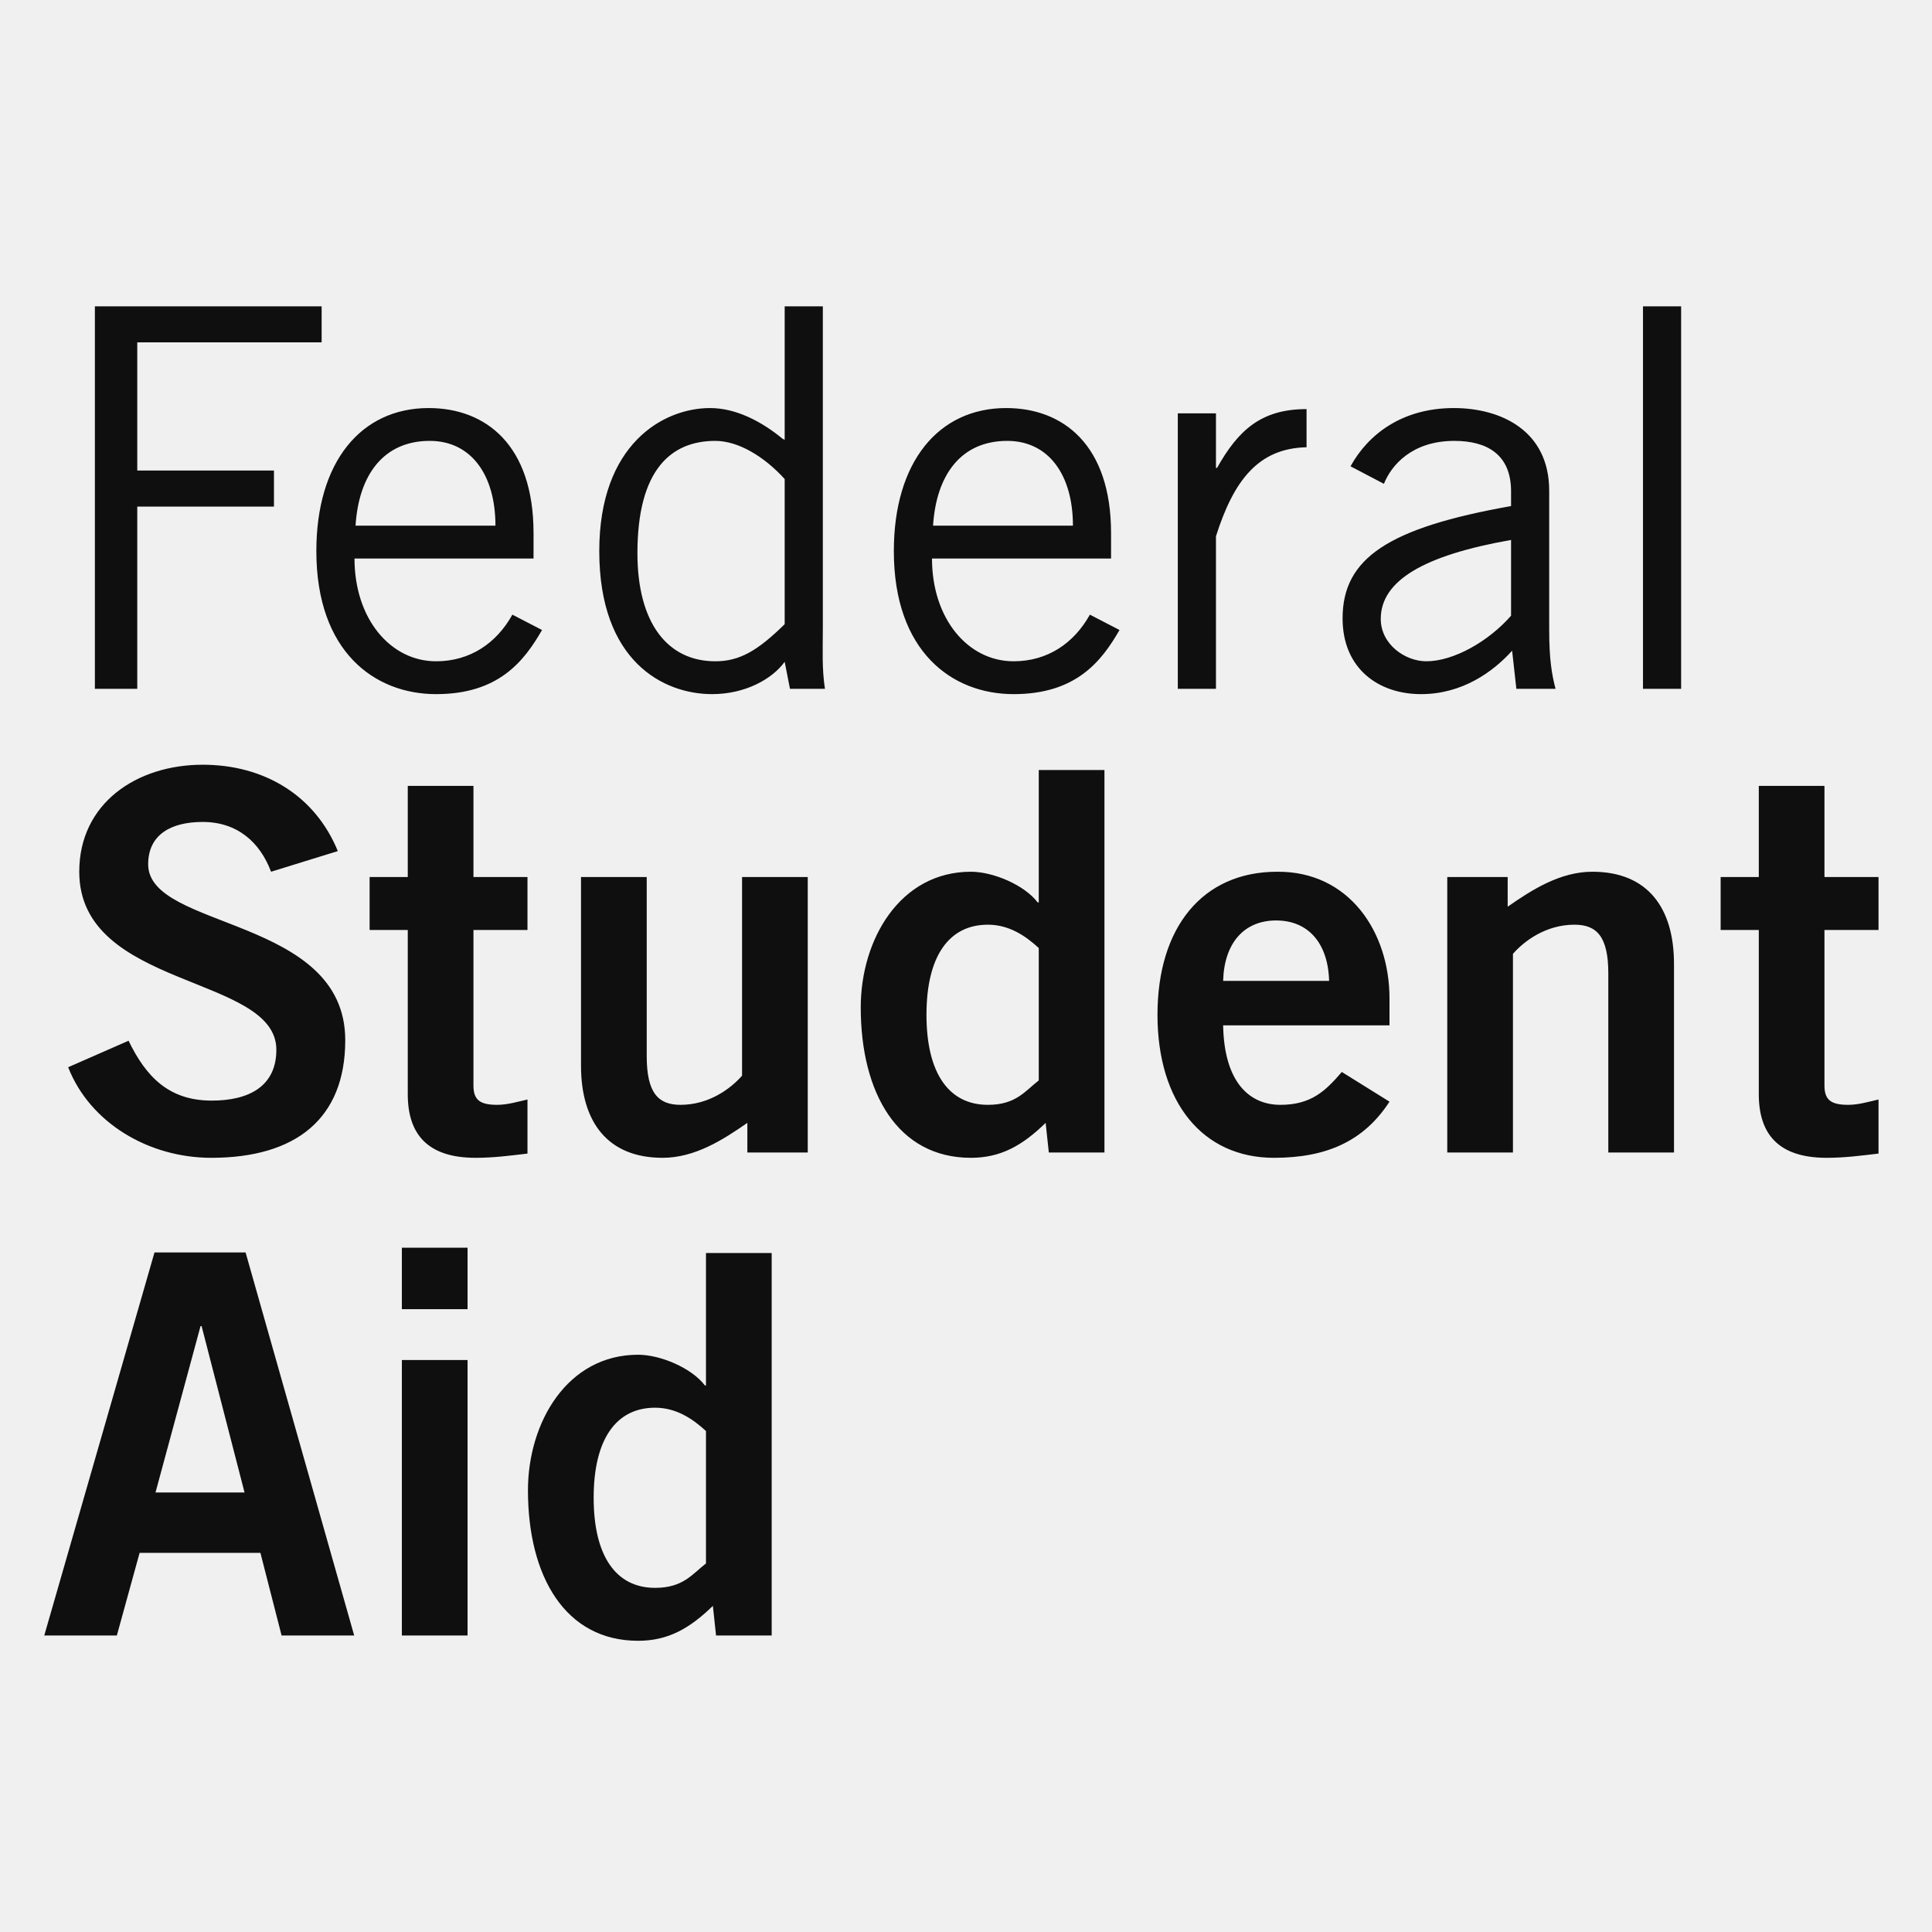
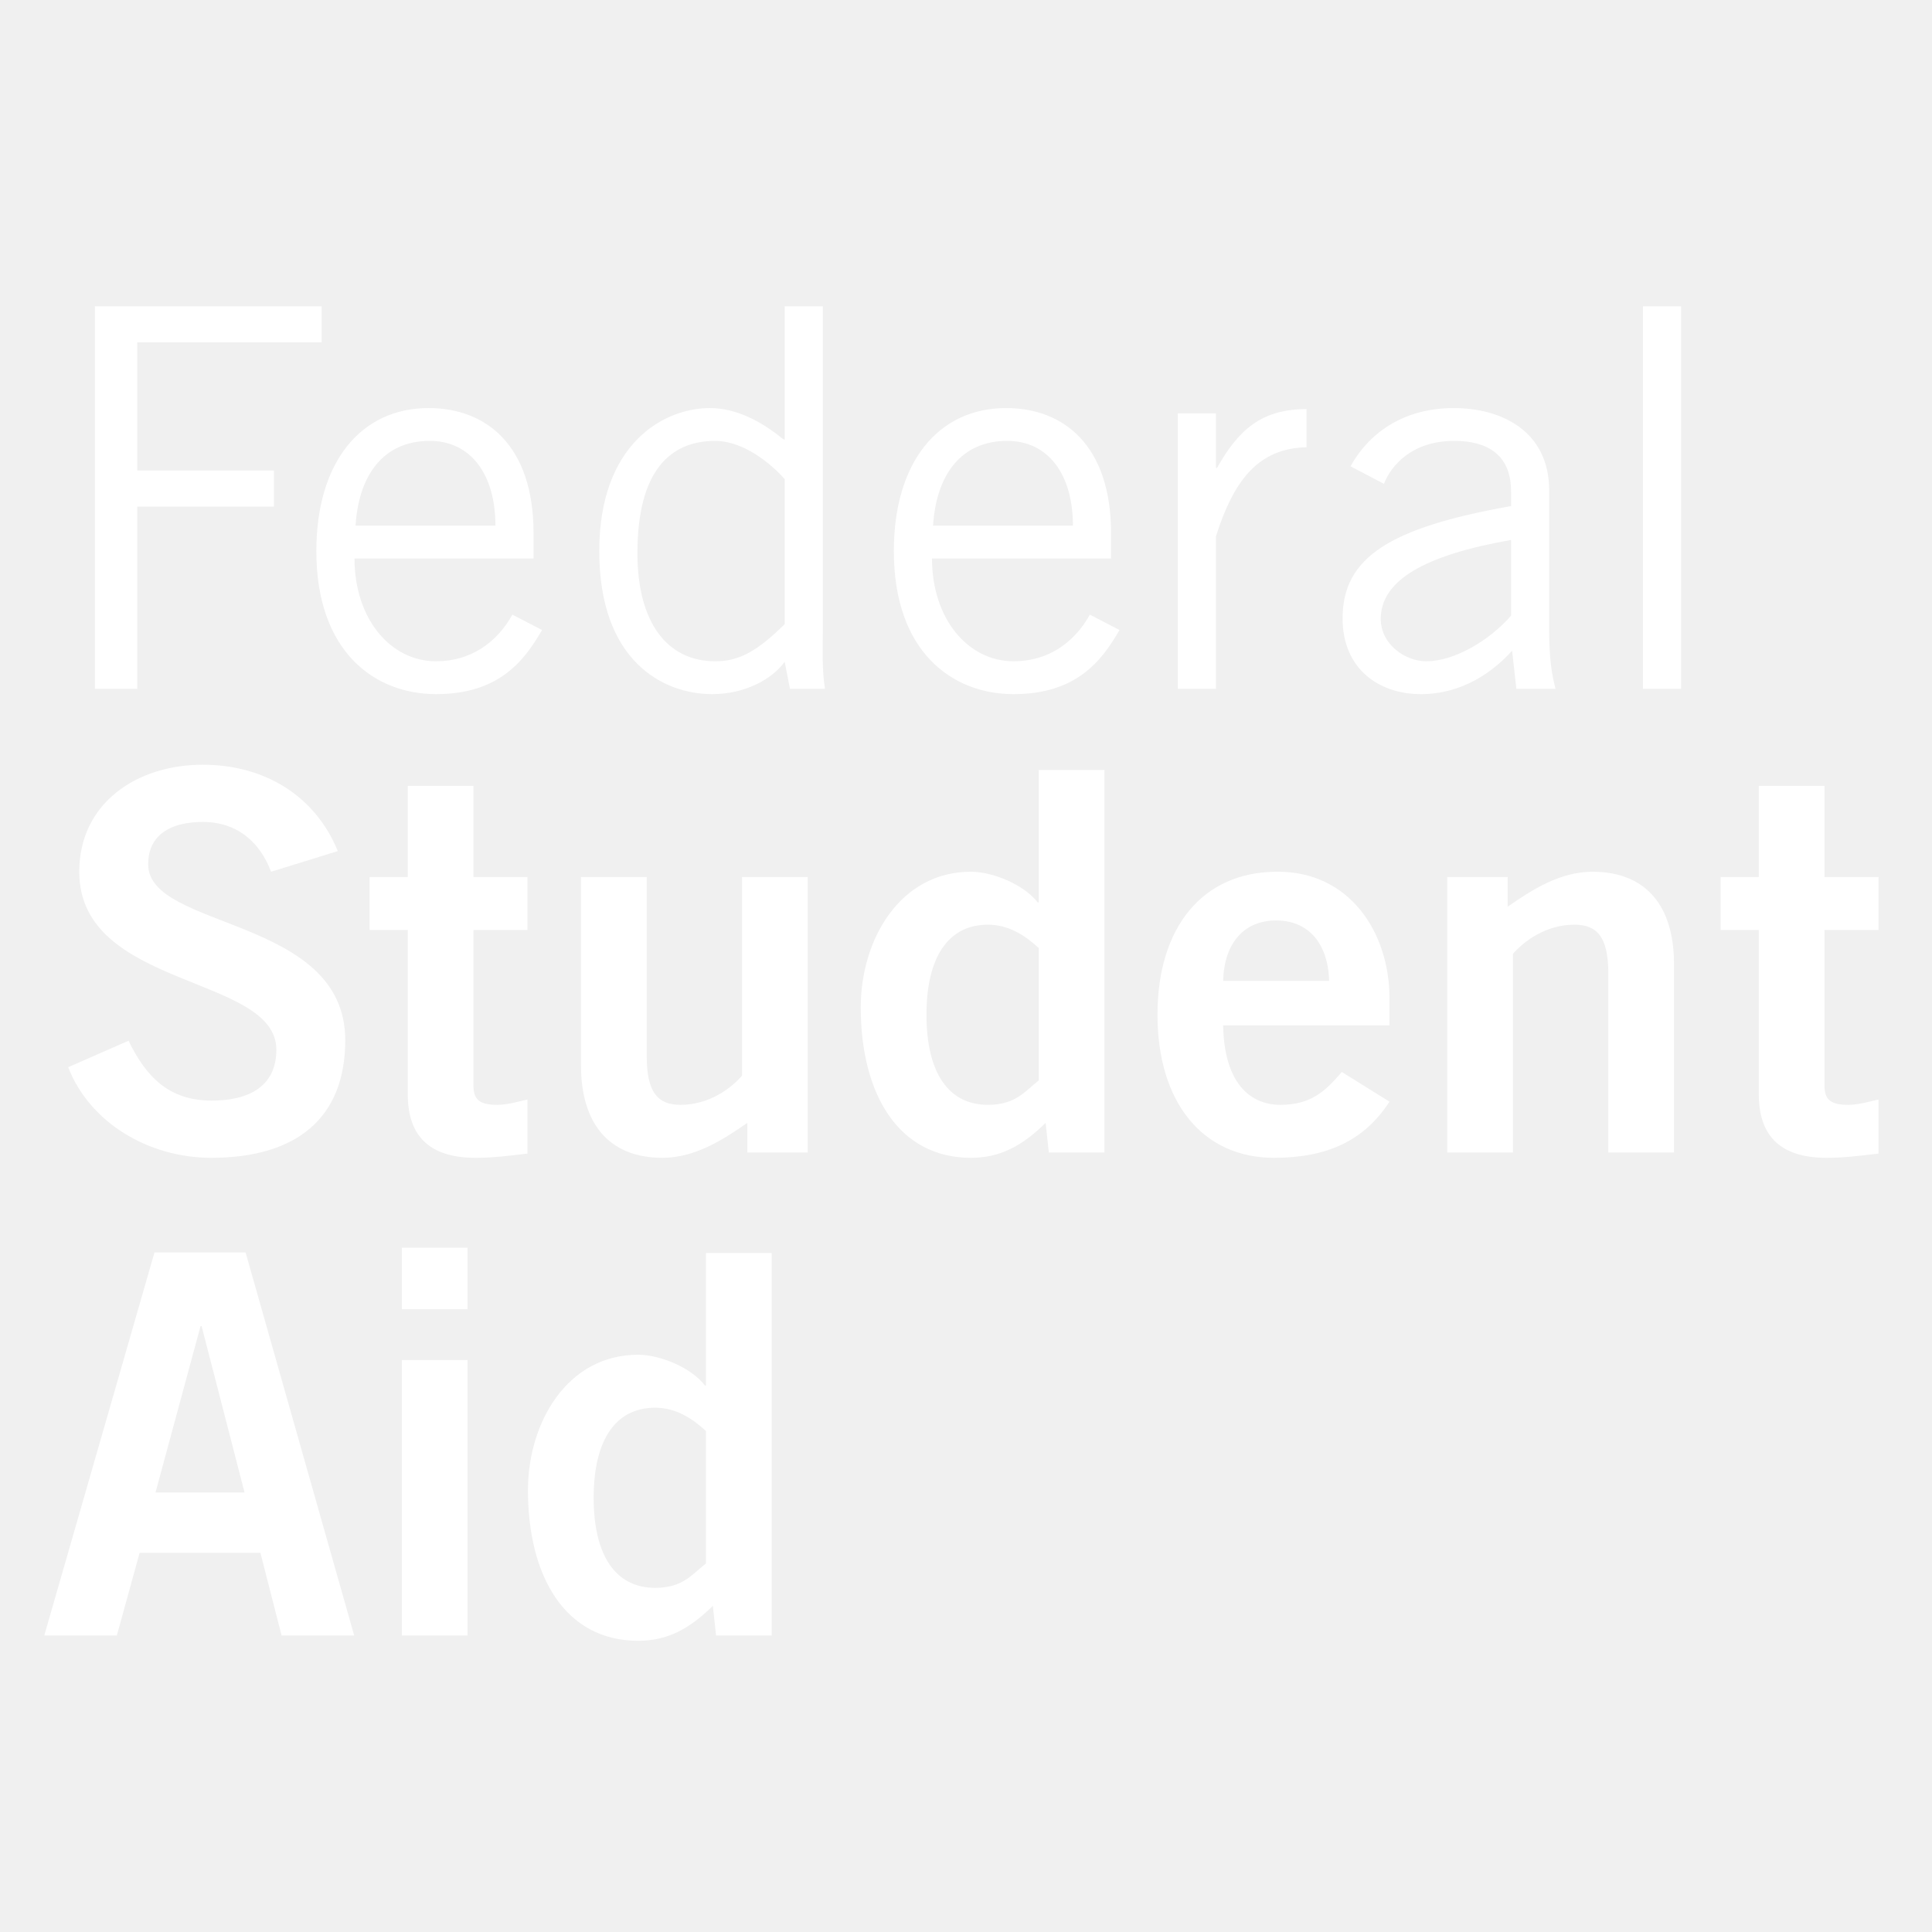
<svg xmlns="http://www.w3.org/2000/svg" width="100" height="100" viewBox="0 0 100 100">
-   <g fill="none" fill-rule="evenodd" style="mix-blend-mode:difference">
+   <g fill="none" fill-rule="evenodd">
    <path fill="#FFF" fill-rule="nonzero" d="M36.541,74.069 C35.855,73.439 35.005,72.863 33.908,72.863 C31.88,72.863 30.728,74.508 30.728,77.524 C30.728,80.54 31.88,82.187 33.908,82.187 C35.362,82.187 35.829,81.474 36.541,80.924 L36.541,74.069 Z M39.942,84.653 L37.063,84.653 L36.898,83.119 C35.691,84.297 34.567,84.927 33.03,84.927 C29.247,84.927 27.327,81.583 27.327,77.14 C27.327,73.631 29.356,70.121 33.03,70.121 C34.183,70.121 35.801,70.806 36.486,71.711 L36.541,71.711 L36.541,64.856 L39.942,64.856 L39.942,84.653 Z M20.801,84.653 L24.201,84.653 L24.201,70.395 L20.801,70.395 L20.801,84.653 Z M20.801,67.763 L24.201,67.763 L24.201,64.582 L20.801,64.582 L20.801,67.763 Z M8.049,77.25 L12.657,77.25 L10.435,68.639 L10.38,68.639 L8.049,77.25 Z M7.996,64.828 L12.712,64.828 L18.333,84.653 L14.575,84.653 L13.479,80.376 L7.226,80.376 L6.048,84.653 L2.291,84.653 L7.996,64.828 Z" />
    <path fill="#FFF" fill-rule="nonzero" d="M91.035 45.395L91.035 40.678 94.434 40.678 94.434 45.395 97.232 45.395 97.232 48.136 94.434 48.136 94.434 56.197C94.434 56.967 94.819 57.186 95.668 57.186 96.19 57.186 96.738 57.022 97.232 56.91L97.232 59.709C96.299 59.819 95.477 59.928 94.545 59.928 92.022 59.928 91.035 58.667 91.035 56.636L91.035 48.136 89.06 48.136 89.06 45.395 91.035 45.395zM74.91 59.654L74.91 45.395 78.037 45.395 78.037 46.931C79.297 46.053 80.751 45.121 82.423 45.121 85.275 45.121 86.646 46.984 86.646 49.891L86.646 59.654 83.246 59.654 83.246 50.385C83.246 48.466 82.642 47.862 81.491 47.862 80.009 47.862 78.886 48.713 78.31 49.371L78.31 59.654 74.91 59.654zM68.795 50.77C68.739 48.795 67.698 47.643 66.053 47.643 64.407 47.643 63.364 48.795 63.309 50.77L68.795 50.77zM63.309 53.073C63.364 56.034 64.681 57.186 66.272 57.186 67.862 57.186 68.602 56.474 69.452 55.485L71.92 57.022C70.603 59.052 68.684 59.928 65.942 59.928 62.241 59.928 59.911 57.048 59.911 52.524 59.911 47.999 62.241 45.121 66.107 45.121 69.836 45.093 71.92 48.246 71.92 51.674L71.92 53.073 63.309 53.073zM53.766 49.069C53.081 48.439 52.231 47.862 51.133 47.862 49.104 47.862 47.954 49.509 47.954 52.524 47.954 55.541 49.104 57.186 51.133 57.186 52.586 57.186 53.053 56.474 53.766 55.923L53.766 49.069zM57.166 59.654L54.287 59.654 54.122 58.12C52.916 59.297 51.792 59.928 50.254 59.928 46.471 59.928 44.552 56.582 44.552 52.14 44.552 48.631 46.582 45.121 50.254 45.121 51.407 45.121 53.025 45.806 53.711 46.71L53.766 46.71 53.766 39.856 57.166 39.856 57.166 59.654zM41.809 45.395L41.809 59.654 38.683 59.654 38.683 58.12C37.423 58.995 35.968 59.928 34.295 59.928 31.444 59.928 30.073 58.063 30.073 55.157L30.073 45.395 33.474 45.395 33.474 54.663C33.474 56.582 34.075 57.186 35.227 57.186 36.709 57.186 37.832 56.335 38.409 55.677L38.409 45.395 41.809 45.395zM21.106 45.395L21.106 40.678 24.506 40.678 24.506 45.395 27.302 45.395 27.302 48.136 24.506 48.136 24.506 56.197C24.506 56.967 24.89 57.186 25.74 57.186 26.262 57.186 26.809 57.022 27.302 56.91L27.302 59.709C26.37 59.819 25.549 59.928 24.616 59.928 22.093 59.928 21.106 58.667 21.106 56.636L21.106 48.136 19.131 48.136 19.131 45.395 21.106 45.395zM14.03 45.121C13.454 43.585 12.275 42.544 10.492 42.544 8.847 42.544 7.669 43.201 7.669 44.737 7.669 48.136 17.87 47.424 17.87 53.84 17.87 57.9 15.318 59.928 10.932 59.928 7.697 59.928 4.652 58.12 3.528 55.239L6.654 53.868C7.559 55.733 8.738 56.967 10.959 56.967 12.851 56.967 14.304 56.253 14.304 54.334 14.304 50.44 4.102 51.208 4.102 45.121 4.102 41.583 7.065 39.582 10.492 39.582 13.673 39.582 16.307 41.171 17.485 44.052L14.03 45.121zM85.041 35.654L87.015 35.654 87.015 15.856 85.041 15.856 85.041 35.654zM78.212 27.948C73.688 28.743 71.468 30.059 71.468 32.034 71.468 33.35 72.729 34.228 73.825 34.228 75.251 34.228 77.061 33.186 78.212 31.869L78.212 27.948zM69.903 24.136C70.809 22.491 72.562 21.121 75.251 21.121 77.664 21.121 80.186 22.272 80.186 25.398L80.186 32.582C80.186 34.147 80.323 34.914 80.515 35.654L78.487 35.654 78.267 33.68C77.279 34.776 75.689 35.928 73.551 35.928 71.357 35.928 69.492 34.613 69.492 32.006 69.492 28.881 71.877 27.318 78.212 26.194L78.212 25.426C78.212 23.533 76.977 22.82 75.278 22.82 73.085 22.82 72.015 24.082 71.631 25.042L69.903 24.136zM60.963 21.395L62.938 21.395 62.938 24.219 62.993 24.219C64.09 22.272 65.269 21.175 67.627 21.175L67.627 23.15C65.158 23.204 63.869 24.822 62.938 27.756L62.938 35.654 60.963 35.654 60.963 21.395zM55.535 27.208C55.535 24.576 54.273 22.82 52.134 22.82 49.747 22.82 48.46 24.576 48.295 27.208L55.535 27.208zM57.946 32.609C57.014 34.228 55.698 35.928 52.463 35.928 49.281 35.928 46.265 33.735 46.265 28.524 46.265 23.917 48.569 21.121 52.079 21.121 55.039 21.121 57.508 23.04 57.508 27.592L57.508 28.909 48.24 28.909C48.24 32.034 50.105 34.228 52.463 34.228 54.218 34.228 55.588 33.296 56.412 31.814L57.946 32.609zM40.615 24.795C39.547 23.616 38.202 22.82 37.024 22.82 34.72 22.82 32.993 24.328 32.993 28.633 32.993 32.253 34.555 34.228 37.024 34.228 38.284 34.228 39.217 33.68 40.615 32.308L40.615 24.795zM42.59 15.856L42.59 32.528C42.59 33.57 42.535 34.613 42.7 35.654L40.889 35.654 40.615 34.255C39.957 35.161 38.558 35.928 36.859 35.928 34.335 35.928 31.018 34.228 31.018 28.524 31.018 22.984 34.335 21.121 36.75 21.121 38.092 21.121 39.408 21.806 40.506 22.71L40.615 22.766 40.615 15.856 42.59 15.856zM25.644 27.208C25.644 24.576 24.383 22.82 22.243 22.82 19.857 22.82 18.568 24.576 18.403 27.208L25.644 27.208zM28.056 32.609C27.123 34.228 25.808 35.928 22.572 35.928 19.391 35.928 16.374 33.735 16.374 28.524 16.374 23.917 18.678 21.121 22.187 21.121 25.15 21.121 27.616 23.04 27.616 27.592L27.616 28.909 18.349 28.909C18.349 32.034 20.214 34.228 22.572 34.228 24.326 34.228 25.698 33.296 26.521 31.814L28.056 32.609zM16.648 15.856L16.648 17.721 7.105 17.721 7.105 24.356 14.18 24.356 14.18 26.221 7.105 26.221 7.105 35.654 4.911 35.654 4.911 15.856 16.648 15.856z" />
  </g>
</svg>
